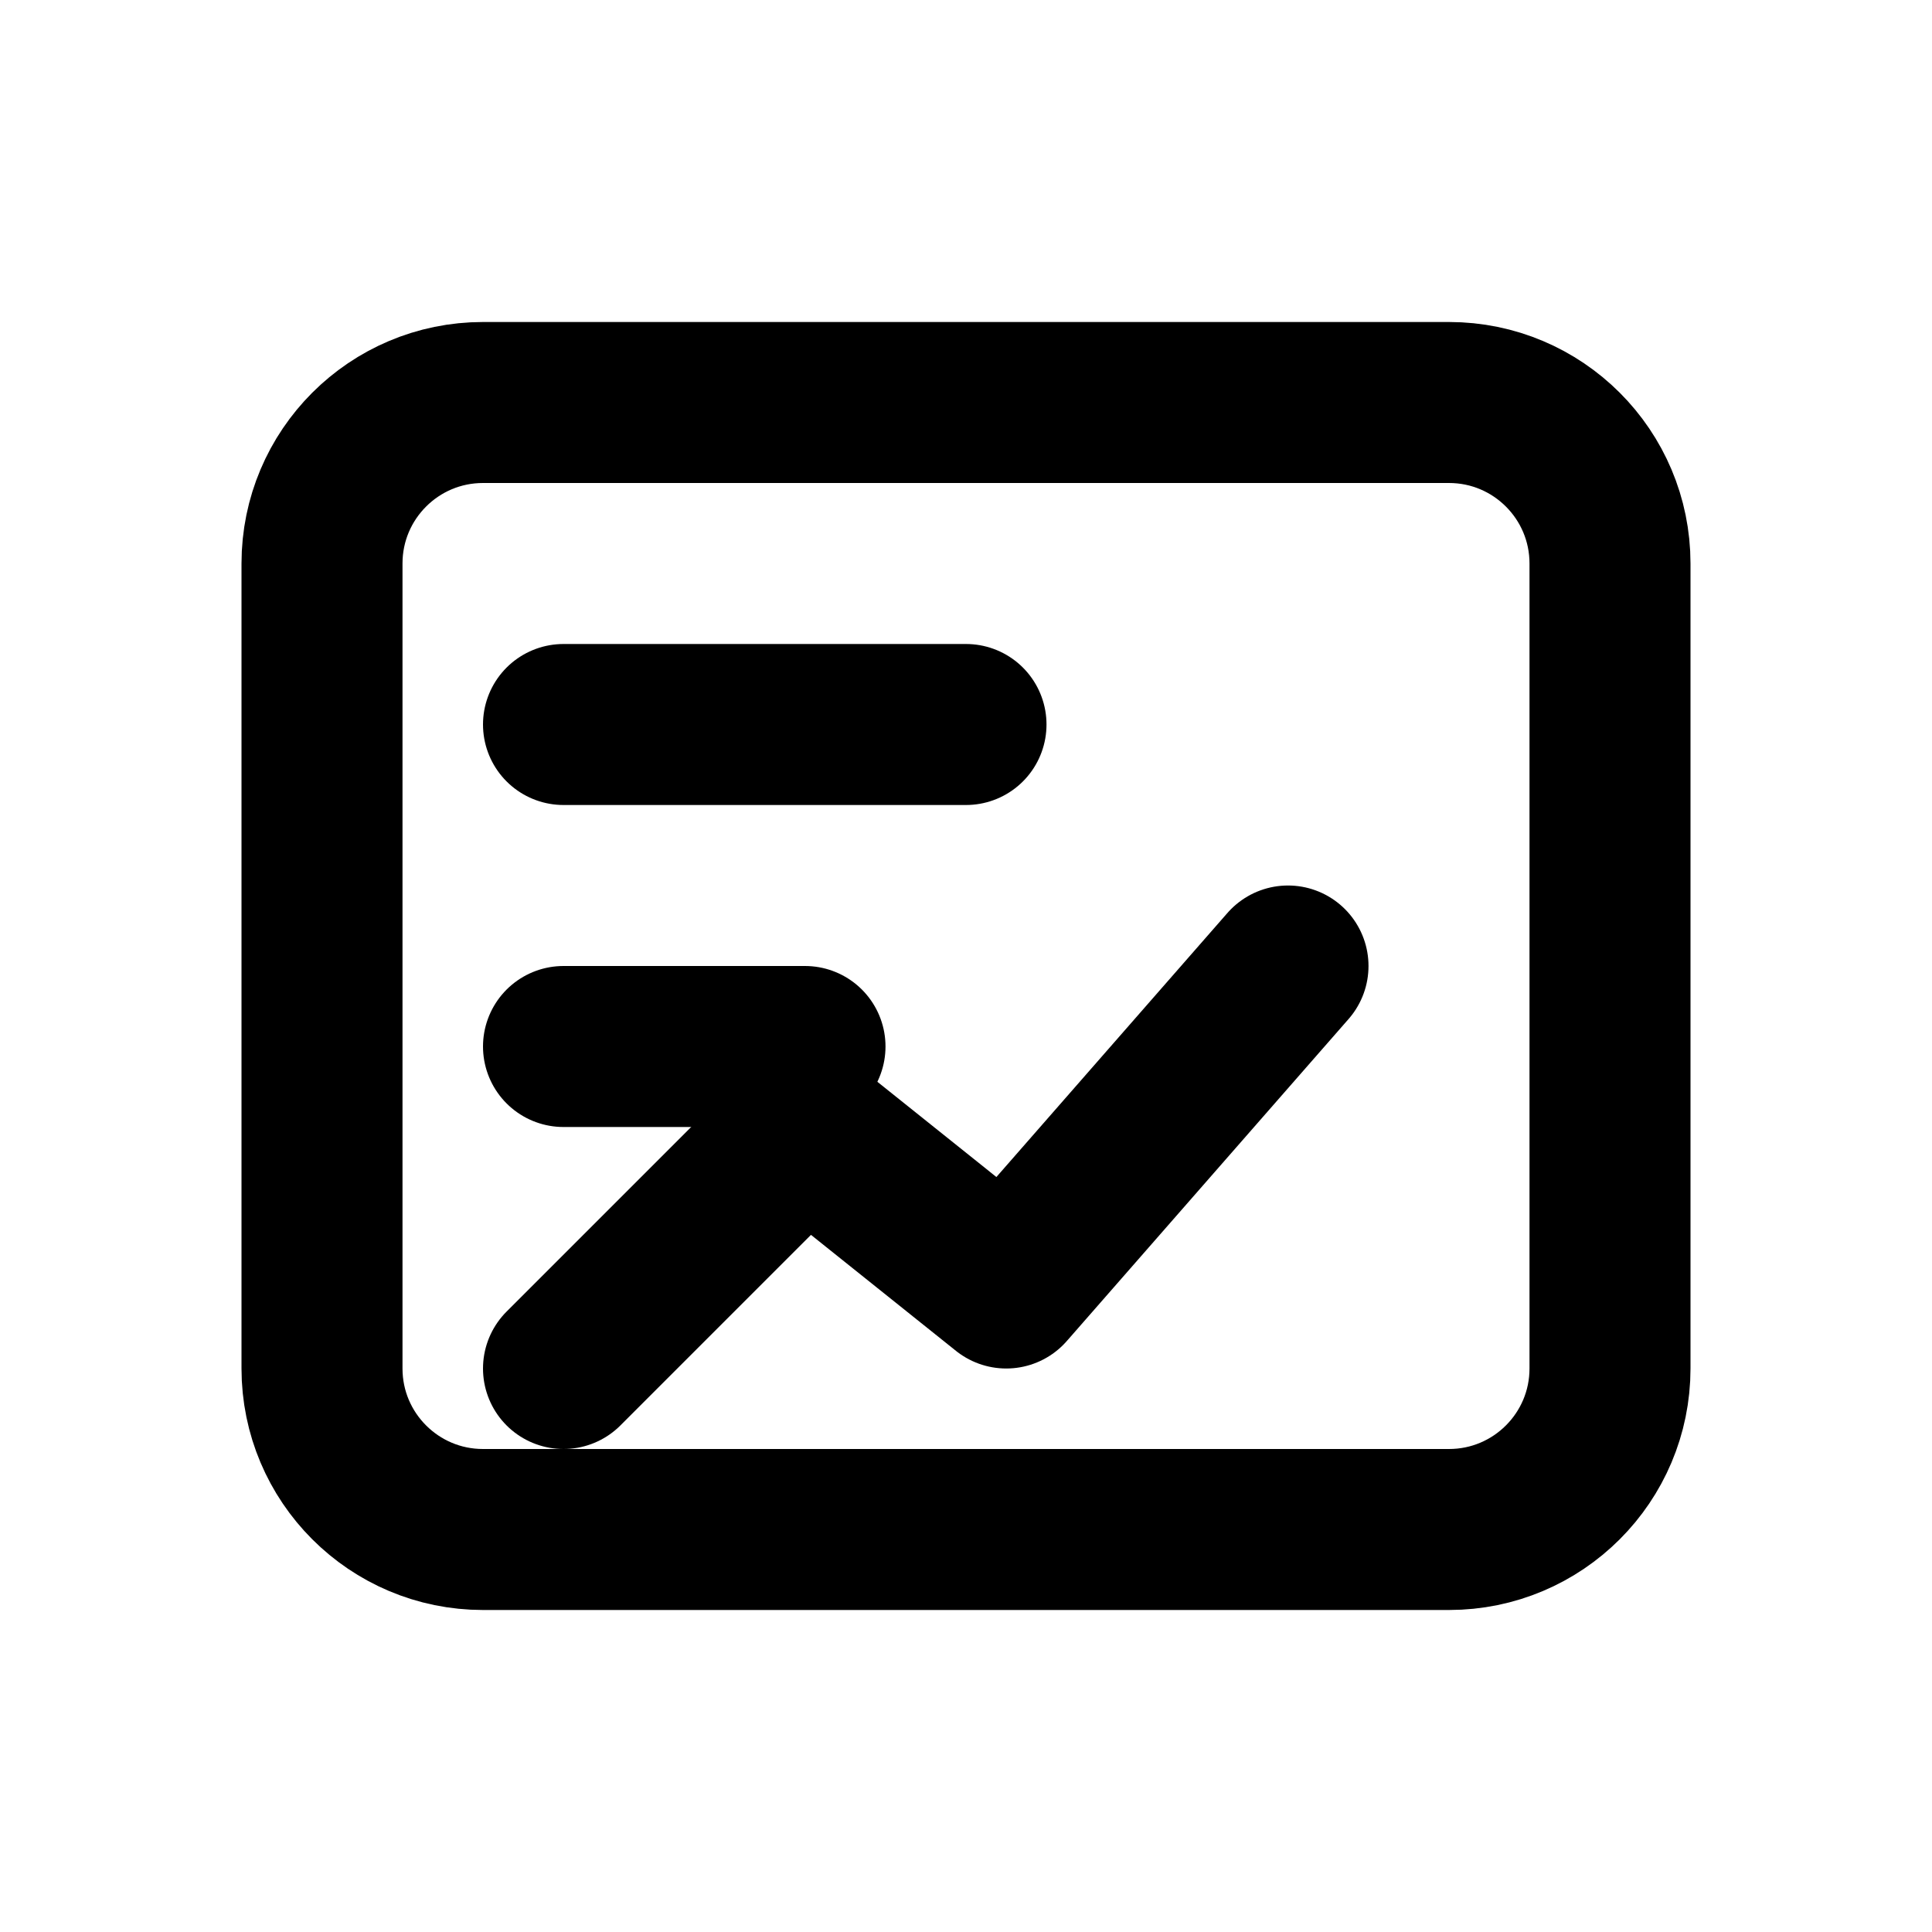
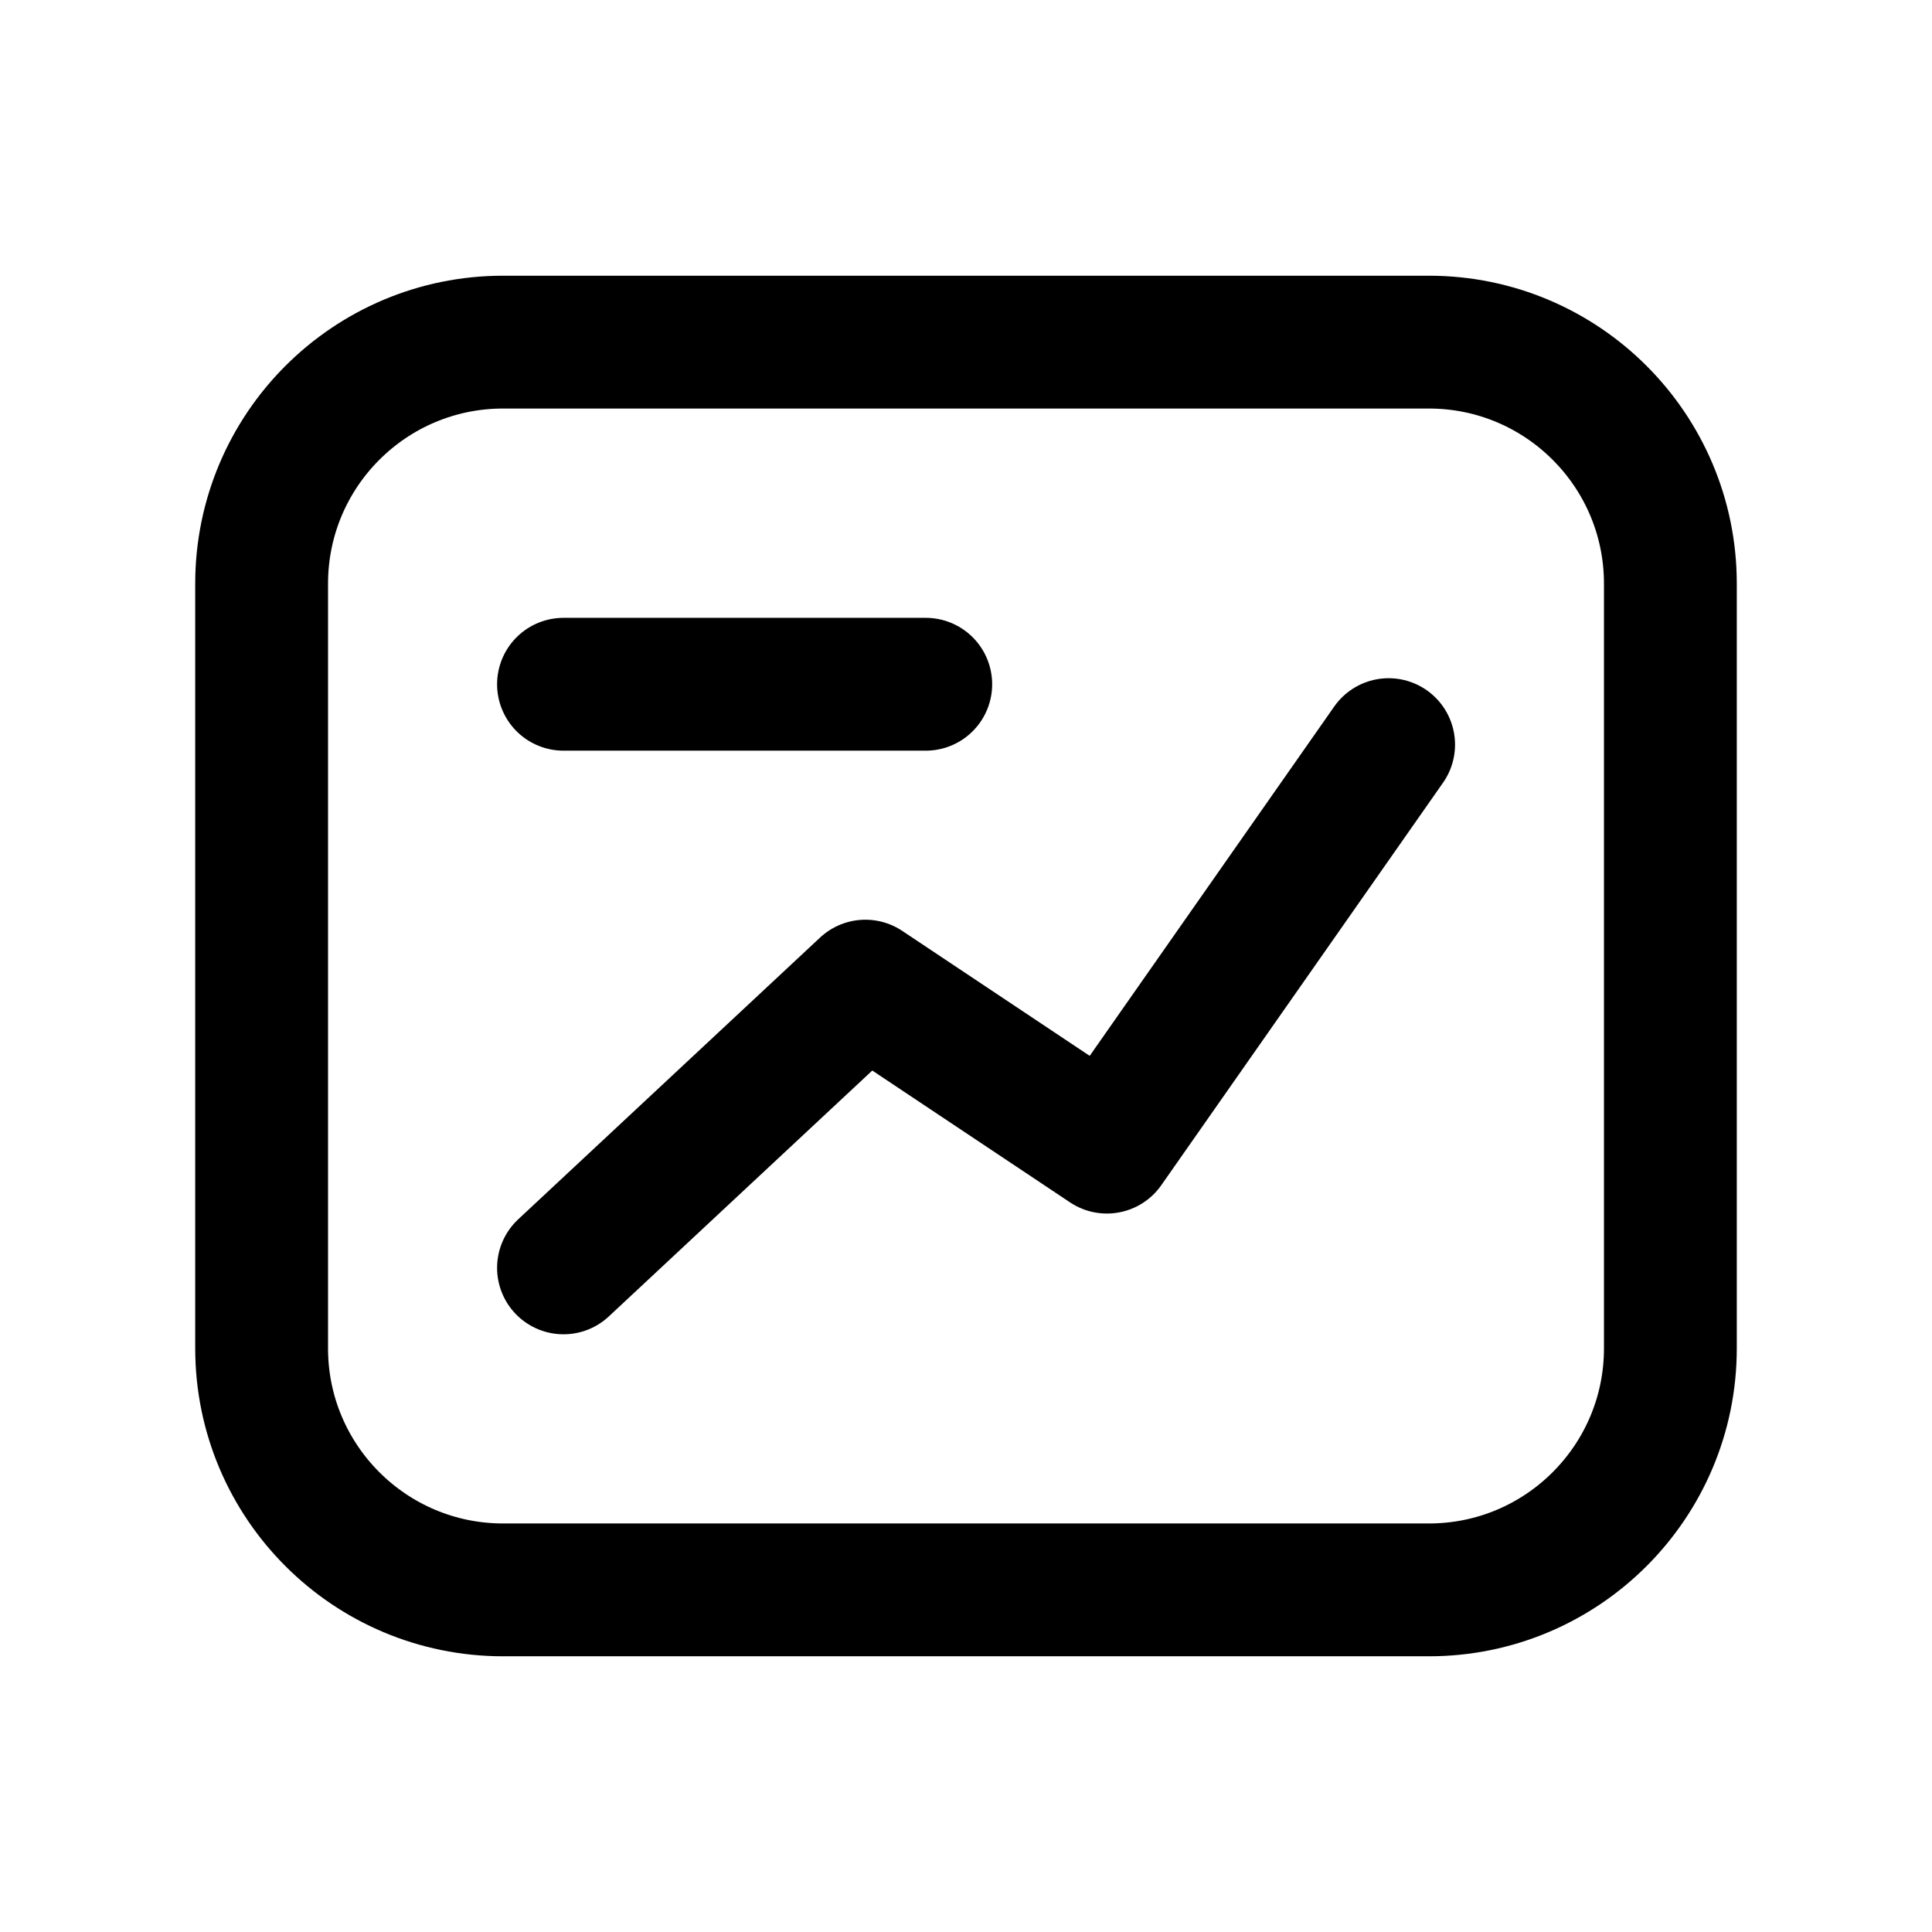
- <svg xmlns="http://www.w3.org/2000/svg" width="32" height="32" viewBox="0 0 24 24" fill="none" stroke="currentColor" stroke-width="2" stroke-linecap="round" stroke-linejoin="round" color="currentColor" role="img" aria-label="KPI Card icon">
-   <rect x="4" y="5" width="16" height="14" rx="2" />
-   <path d="M7 9h5" />
-   <path d="M7 13h3" />
-   <path d="m7 17 3-3 2.5 2 3.5-4" />
+ <svg xmlns="http://www.w3.org/2000/svg" width="32" height="32" viewBox="0 0 24 24" fill="none" stroke="currentColor" stroke-width="1.65" stroke-linecap="round" stroke-linejoin="round" role="img" aria-label="KPI Card">
+   <rect x="3.25" y="4.25" width="17.5" height="15.5" rx="3" />
+   <path d="M7 8.5h4.5M7 15.75l3.75-3.5 3 2 3.5-5" />
</svg>
